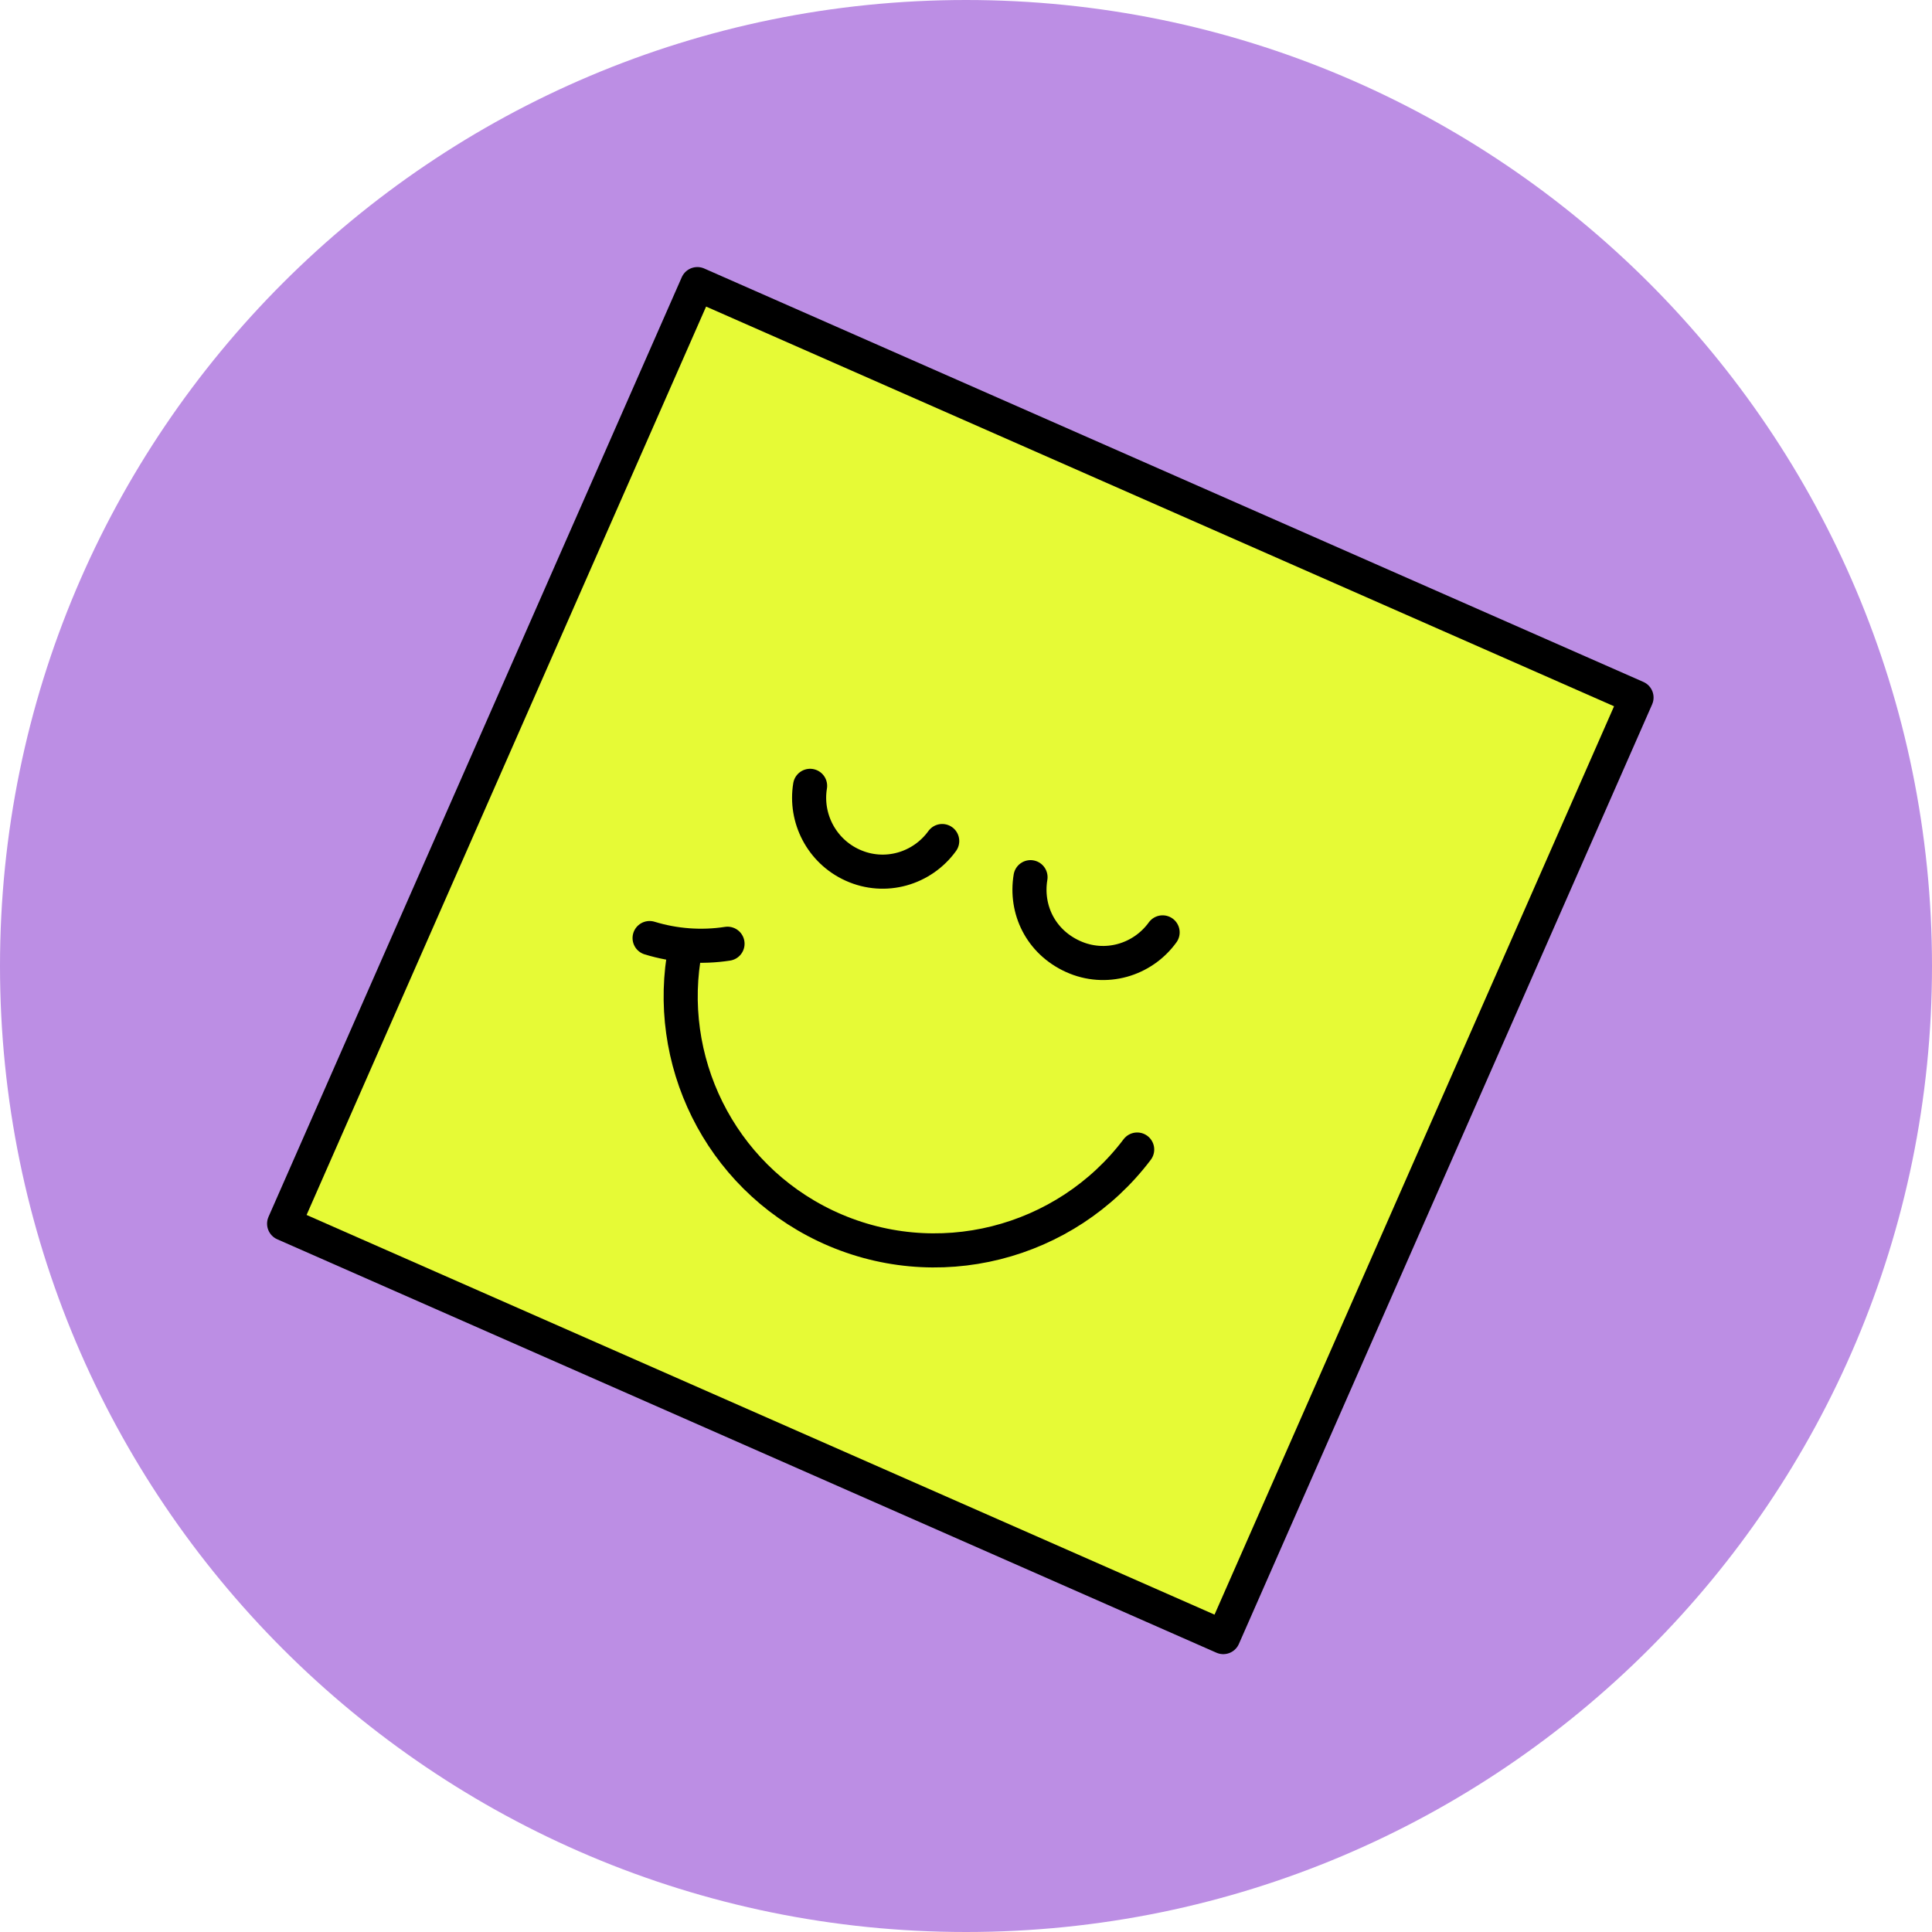
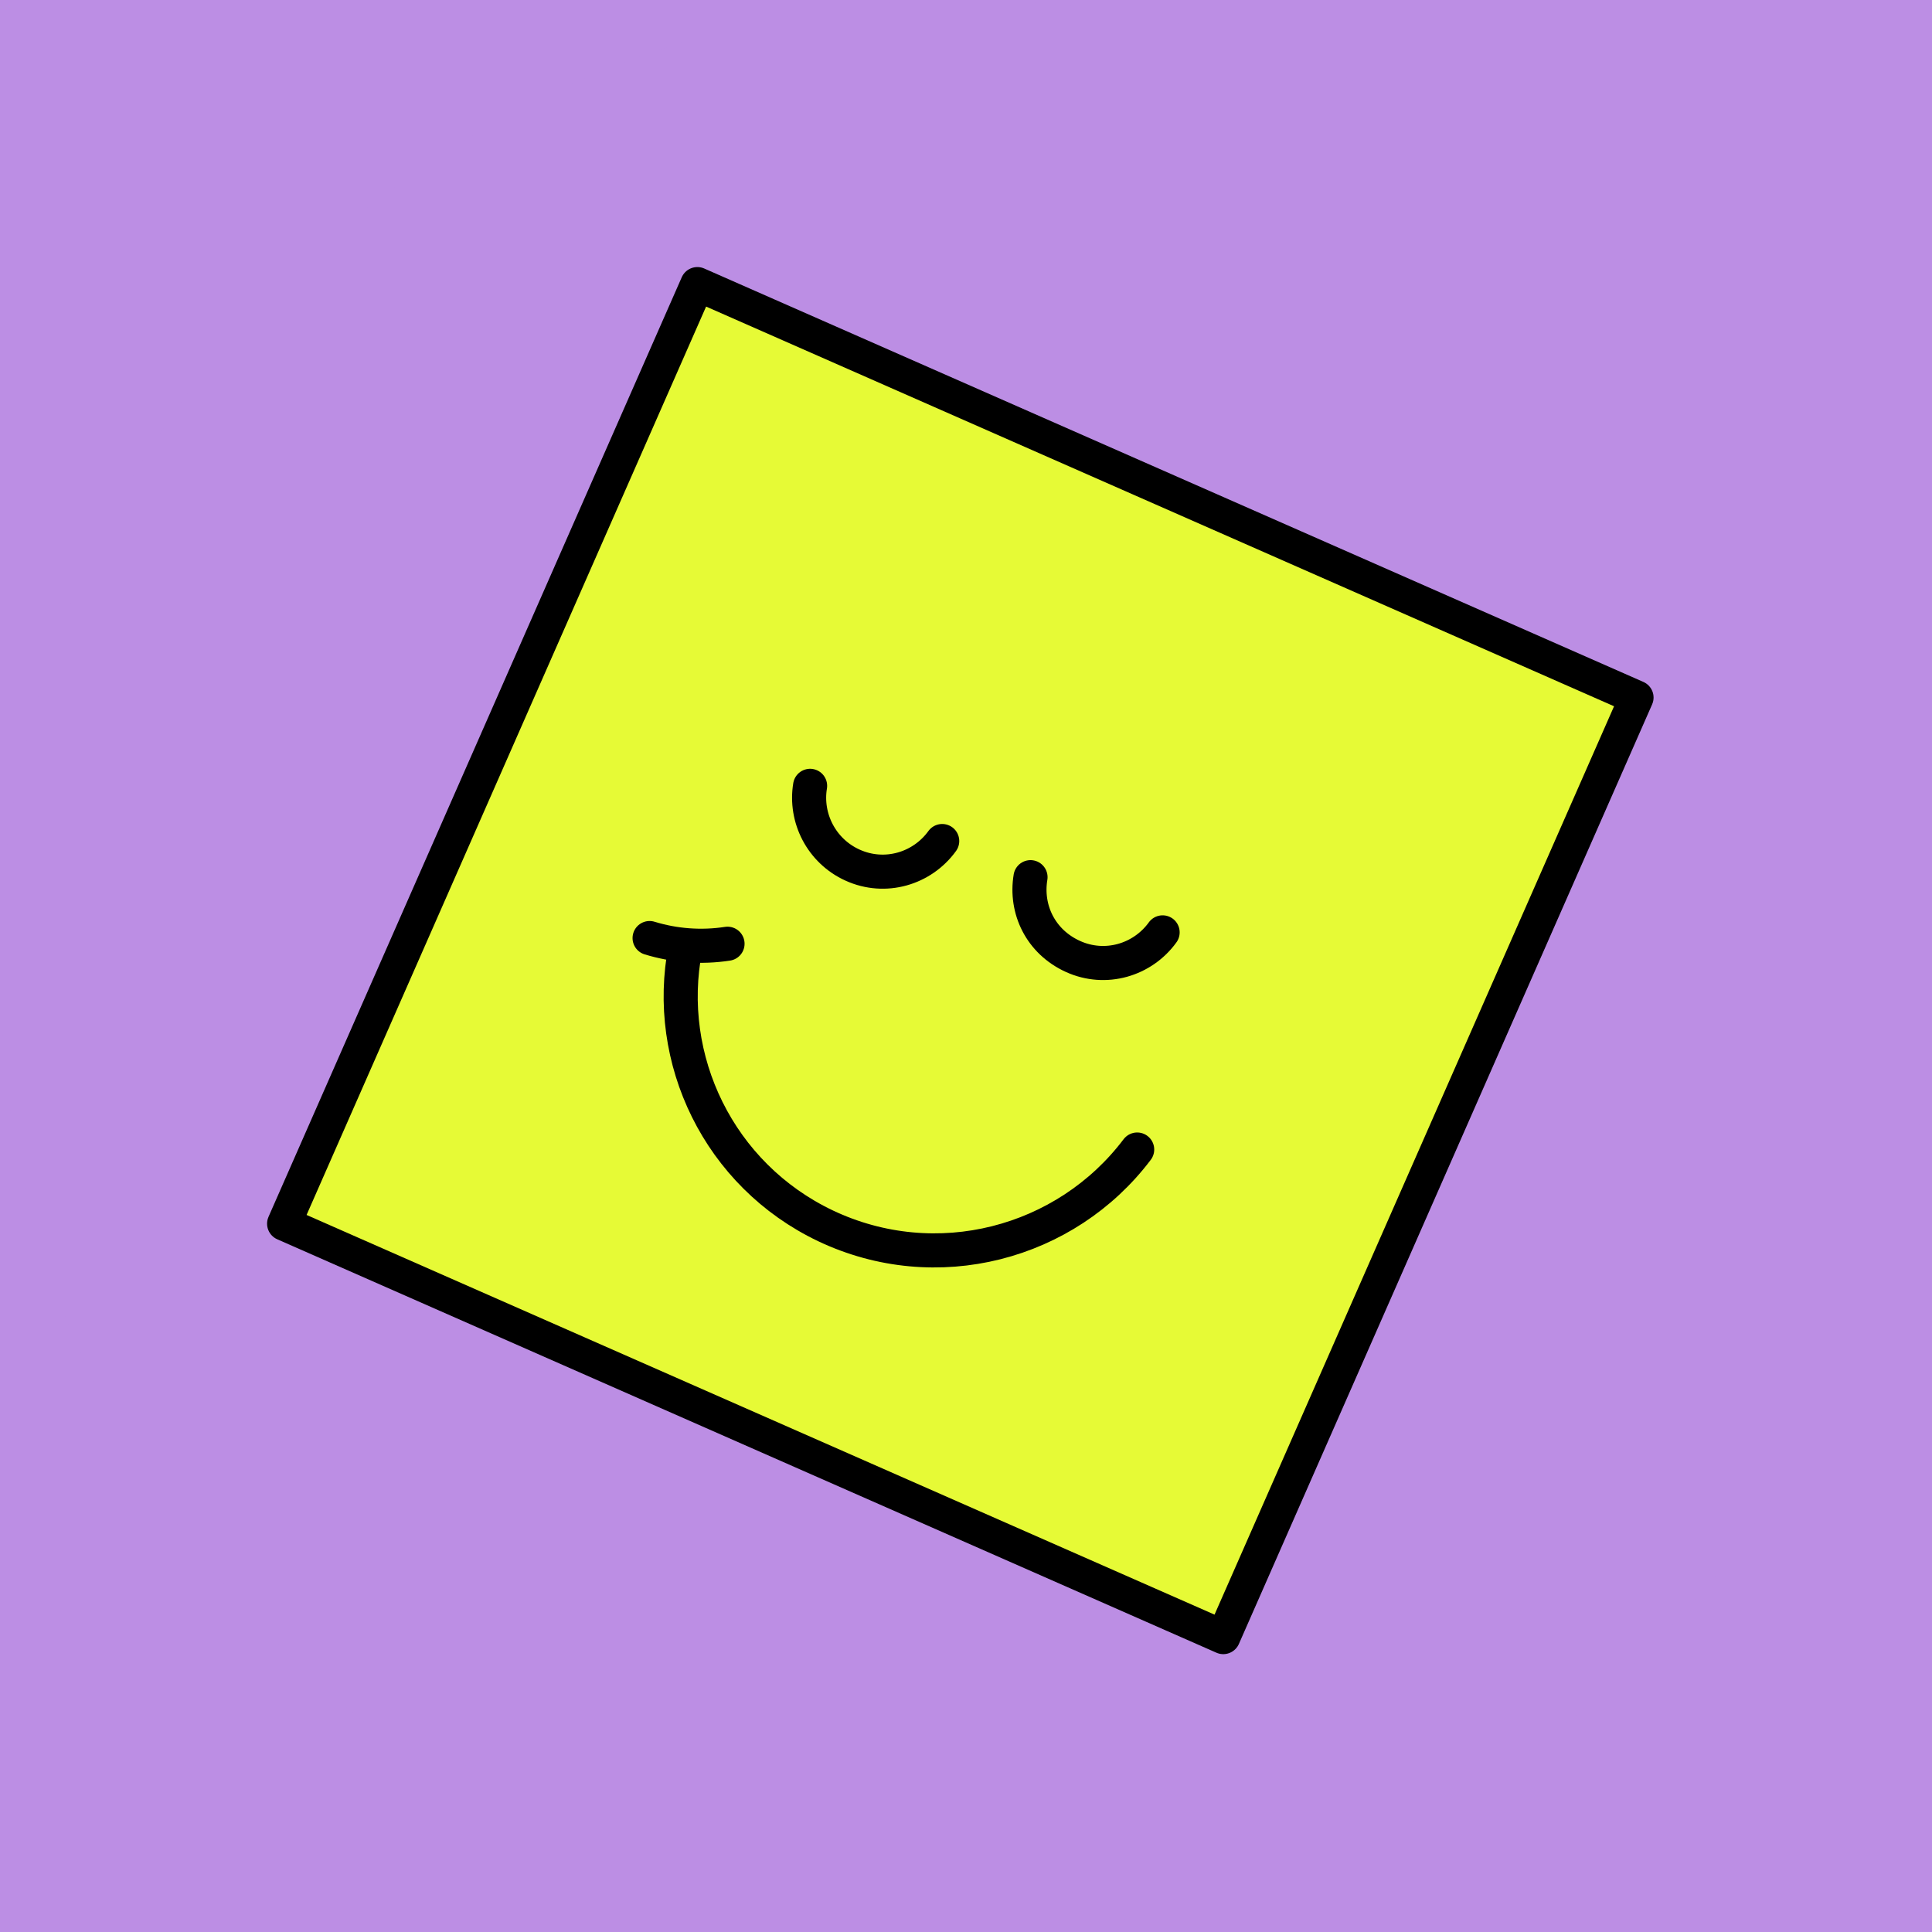
<svg xmlns="http://www.w3.org/2000/svg" width="170" height="170" viewBox="0 0 170 170" fill="none">
+   <rect width="170" height="170" fill="#BC8EE4" />
  <circle cx="85" cy="85" r="85" fill="#BC8EE4" />
  <path d="M61.362 24.999L144 61.377L107.638 144.051L25 107.674L61.362 24.999Z" fill="#E6FA36" stroke="black" stroke-width="3" stroke-linecap="round" stroke-linejoin="round" />
  <path d="M100.062 101.149C93.794 109.451 82.376 112.484 72.636 107.861C63.248 103.386 58.393 93.2 60.306 83.426" fill="#E6FA36" />
  <path d="M100.062 101.149C93.794 109.451 82.376 112.484 72.636 107.861C63.248 103.386 58.393 93.2 60.306 83.426" stroke="black" stroke-width="3" stroke-linecap="round" stroke-linejoin="round" />
  <path d="M102.301 82.041C100.535 84.485 97.269 85.456 94.414 84.161C91.56 82.866 90.206 80.01 90.677 77.184" fill="#E6FA36" />
  <path d="M102.301 82.041C100.535 84.485 97.269 85.456 94.414 84.161C91.56 82.866 90.206 80.01 90.677 77.184" stroke="black" stroke-width="3" stroke-linecap="round" stroke-linejoin="round" />
  <path d="M82.906 74.004C81.141 76.448 77.874 77.419 75.02 76.124C72.283 74.887 70.811 71.973 71.282 69.147" fill="#E6FA36" />
  <path d="M82.906 74.004C81.141 76.448 77.874 77.419 75.02 76.124C72.283 74.887 70.811 71.973 71.282 69.147" stroke="black" stroke-width="3" stroke-linecap="round" stroke-linejoin="round" />
  <path d="M57.159 82.541C59.366 83.218 61.72 83.395 64.016 83.041Z" fill="#E6FA36" />
  <path d="M57.159 82.541C59.366 83.218 61.72 83.395 64.016 83.041" stroke="black" stroke-width="3" stroke-linecap="round" stroke-linejoin="round" />
</svg>
